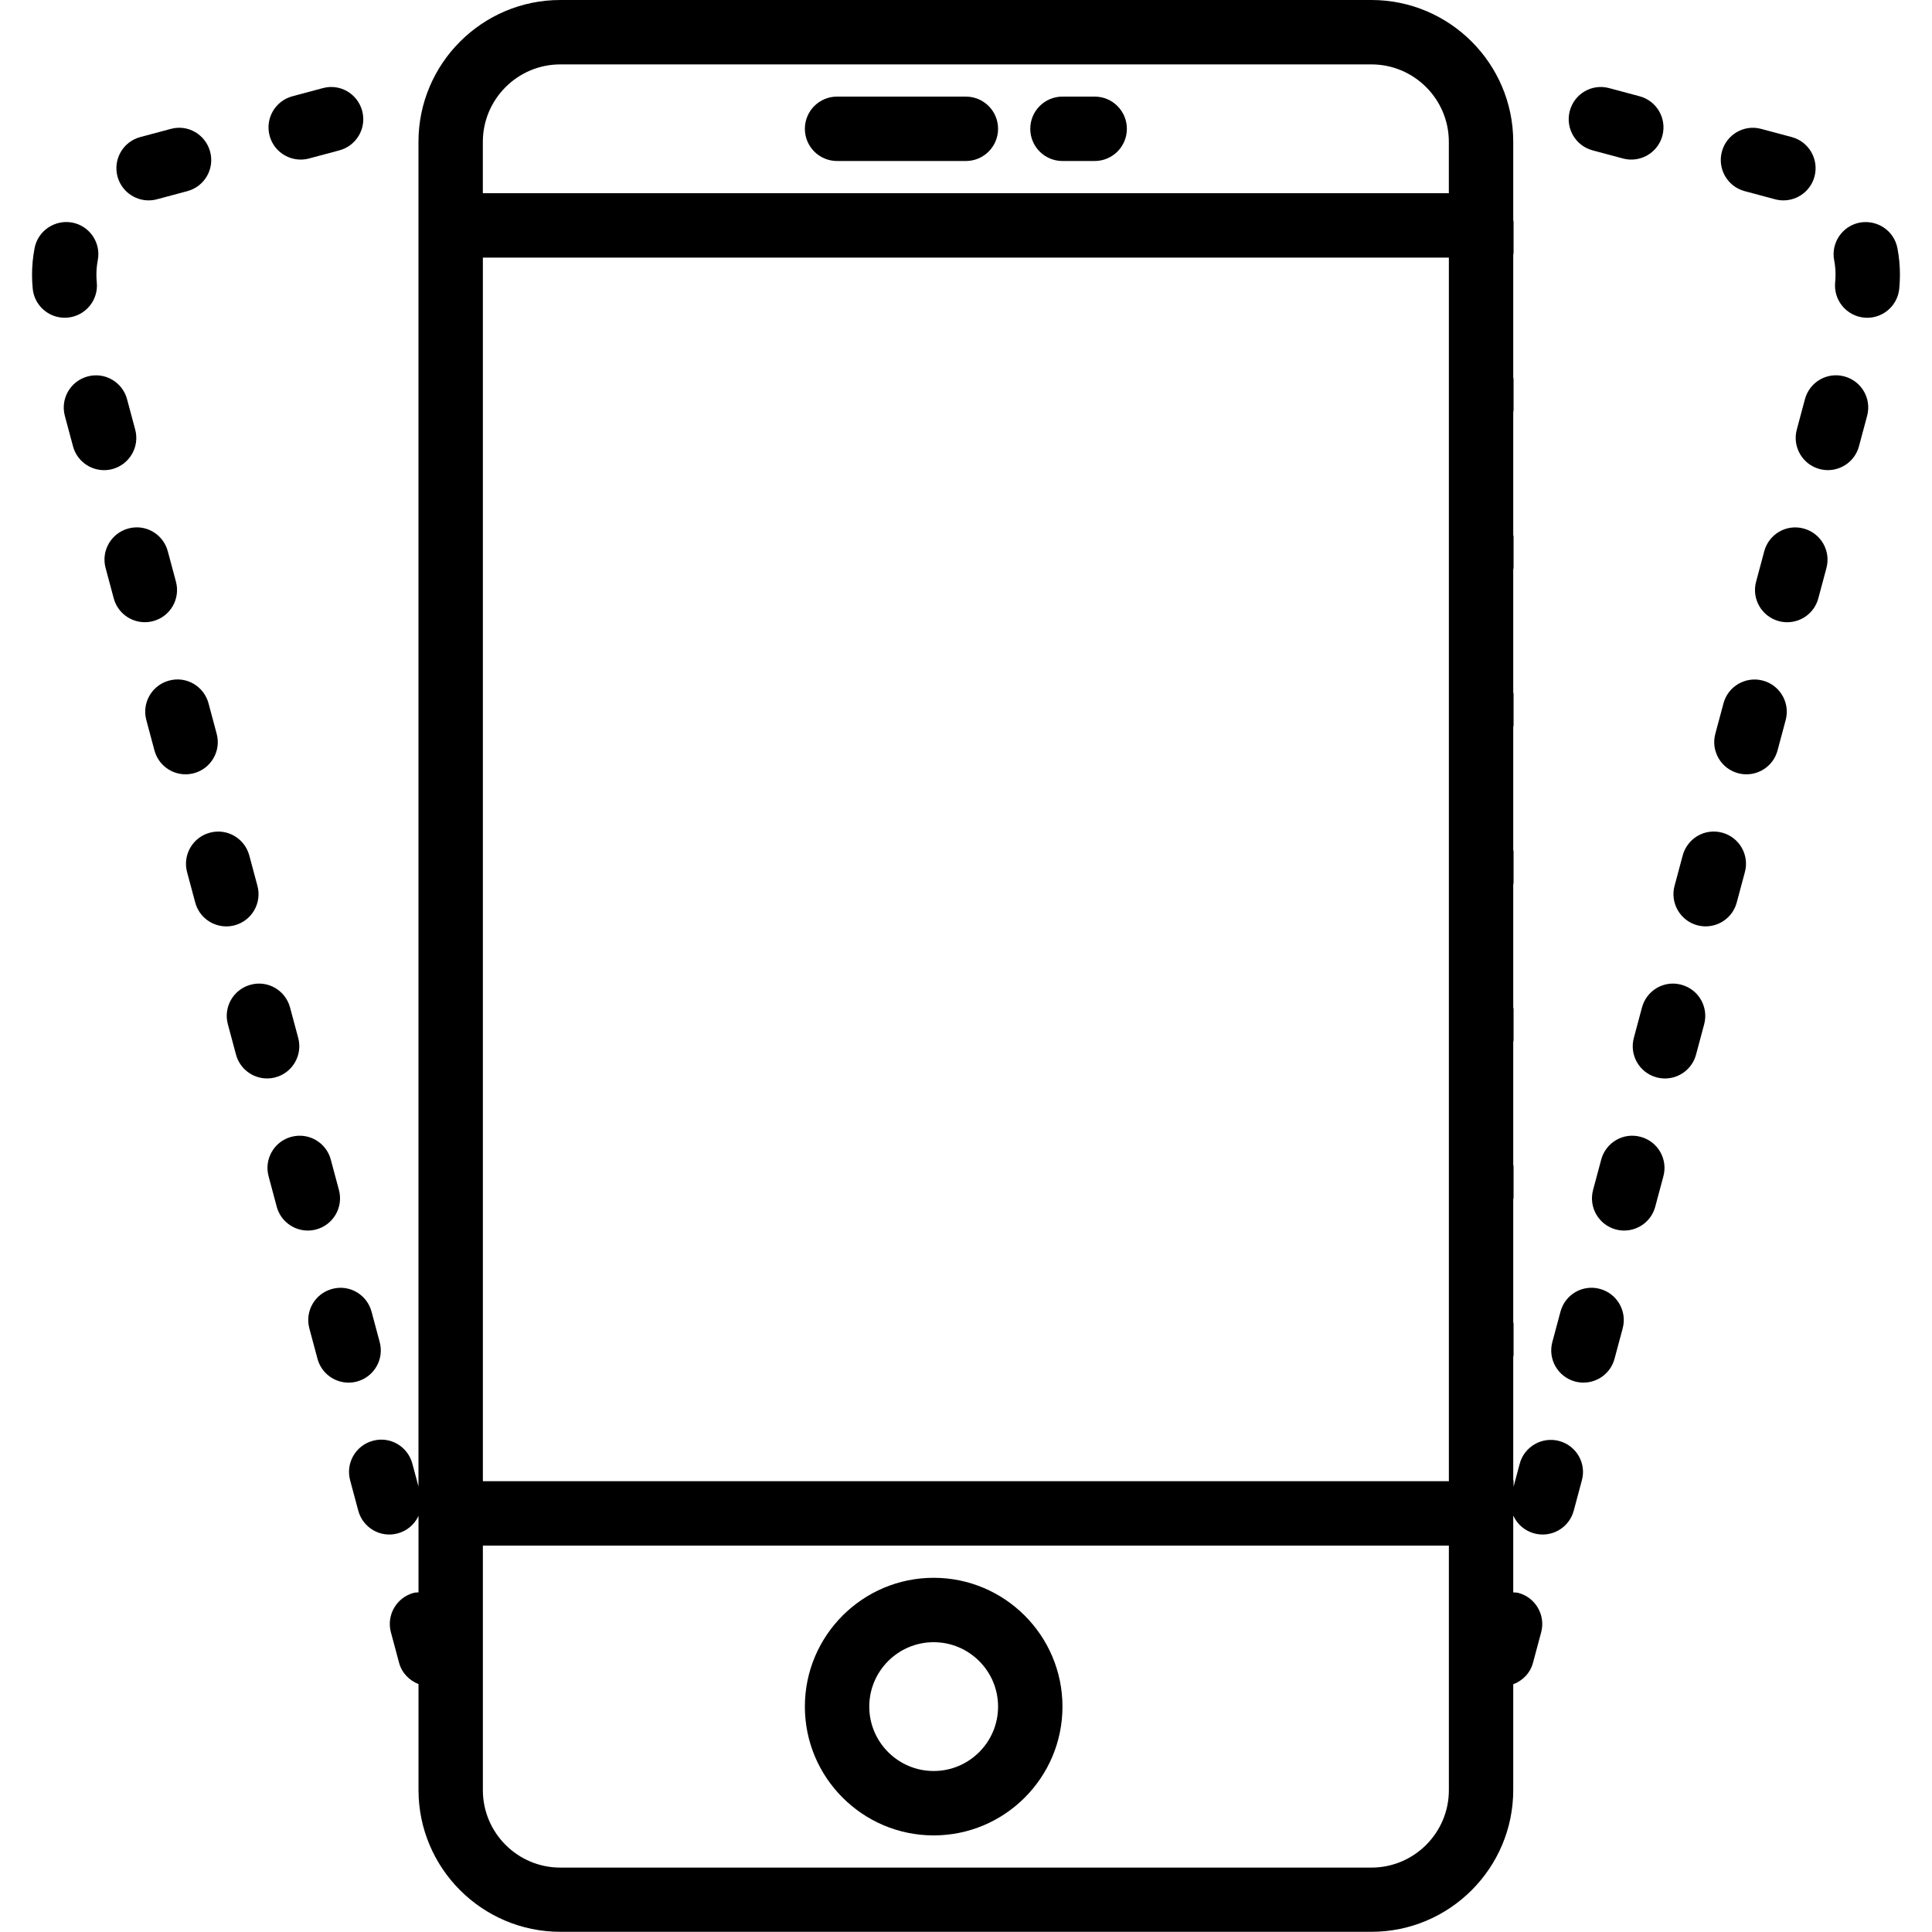
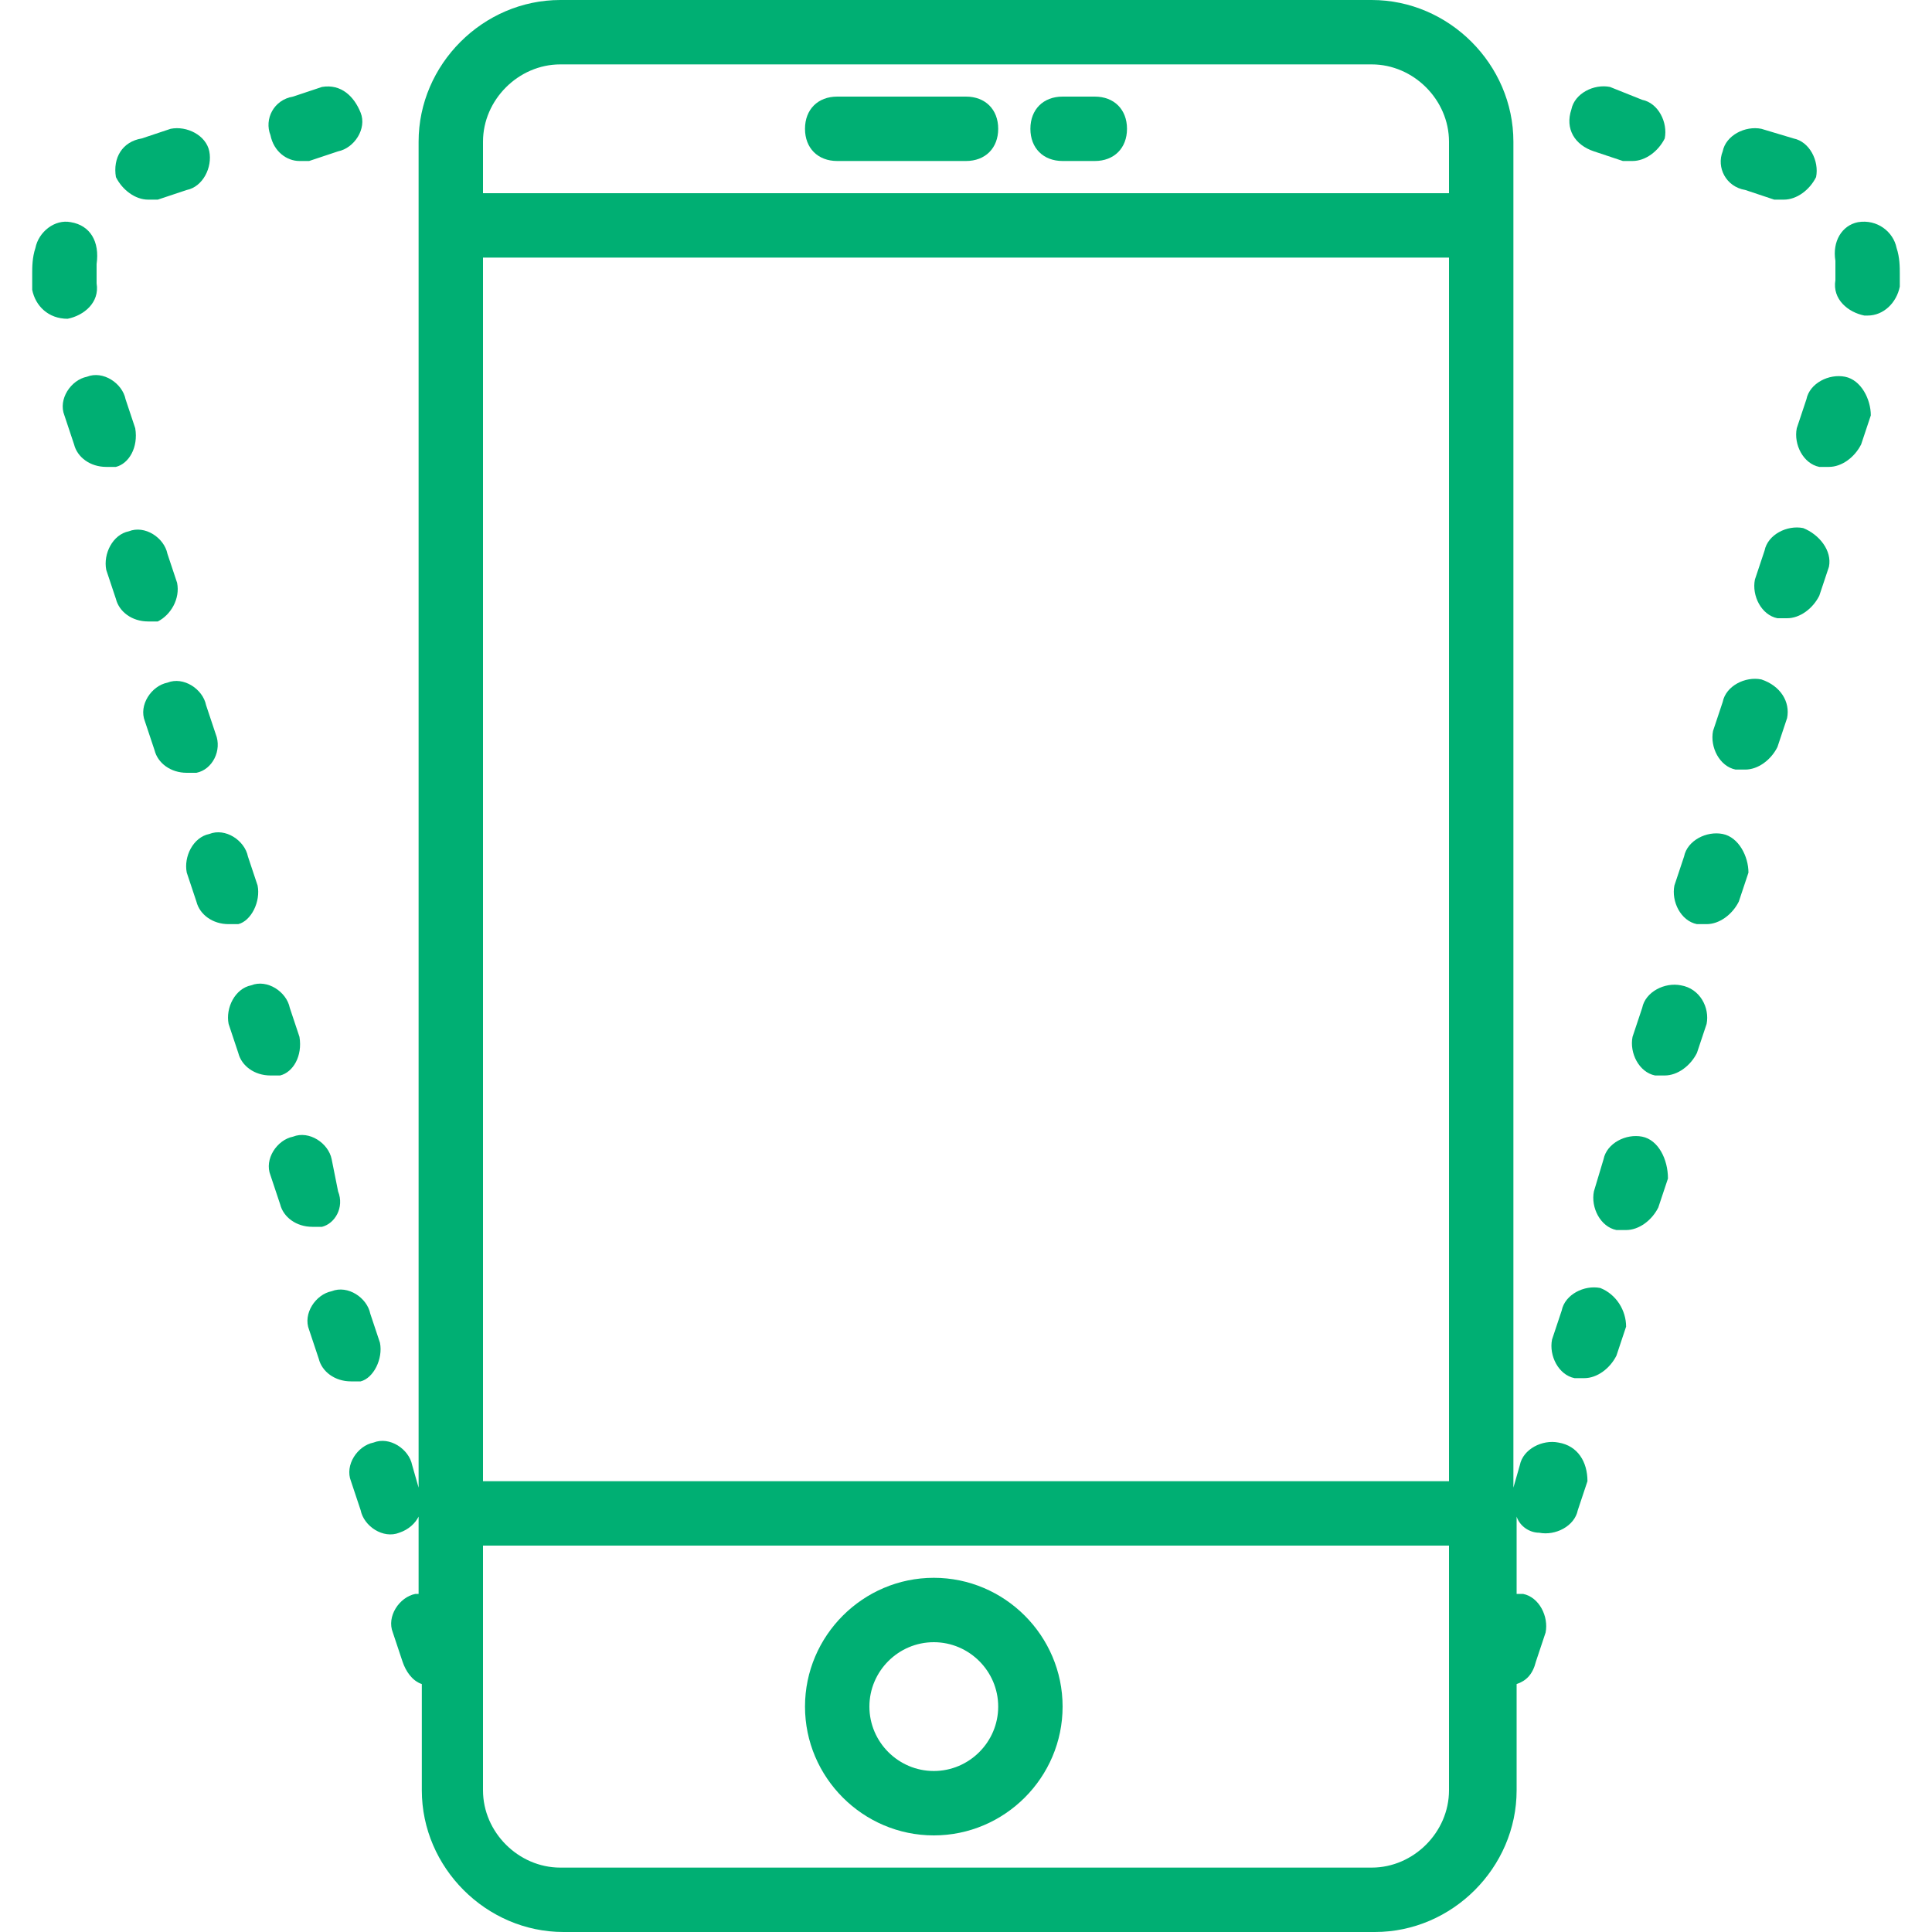
<svg xmlns="http://www.w3.org/2000/svg" version="1.1" id="Capa_1" x="0px" y="0px" viewBox="0 0 60 60" style="enable-background:new 0 0 60 60;" xml:space="preserve">
+   <style type="text/css">
+ 	.st0{fill:#00AF73;}
+ </style>
  <g>
-     <path d="M28.996,49c-2.206,0-4,1.794-4,4s1.794,4,4,4s4-1.794,4-4S31.201,49,28.996,49z M28.996,55c-1.103,0-2-0.897-2-2   s0.897-2,2-2s2,0.897,2,2S30.099,55,28.996,55z" />
-     <path d="M25.996,5h4c0.552,0,1-0.447,1-1s-0.448-1-1-1h-4c-0.552,0-1,0.447-1,1S25.443,5,25.996,5z" />
-     <path d="M32.996,5h1c0.552,0,1-0.447,1-1s-0.448-1-1-1h-1c-0.552,0-1,0.447-1,1S32.443,5,32.996,5z" />
-     <path d="M4.199,13.342l-0.253-0.944c-0.143-0.533-0.689-0.852-1.225-0.707c-0.533,0.144-0.85,0.691-0.707,1.225l0.253,0.944   c0.12,0.447,0.524,0.741,0.965,0.741c0.085,0,0.173-0.011,0.26-0.034C4.025,14.423,4.342,13.875,4.199,13.342z" />
-     <path d="M2.106,9.863c0.55-0.053,0.953-0.541,0.9-1.09c-0.008-0.081-0.012-0.16-0.012-0.241c0-0.152,0.015-0.303,0.042-0.449   C3.142,7.54,2.786,7.017,2.244,6.912c-0.541-0.099-1.066,0.252-1.17,0.794C1.021,7.981,0.995,8.261,0.995,8.534   c0,0.142,0.007,0.285,0.021,0.43C1.065,9.48,1.5,9.868,2.01,9.868C2.042,9.868,2.074,9.867,2.106,9.863z" />
-     <path d="M6.729,22.788l-0.253-0.945c-0.143-0.533-0.69-0.854-1.224-0.707c-0.534,0.143-0.851,0.69-0.708,1.225l0.253,0.945   c0.12,0.446,0.523,0.741,0.965,0.741c0.085,0,0.172-0.011,0.259-0.034C6.556,23.87,6.873,23.322,6.729,22.788z" />
-     <path d="M11.792,41.68l-0.253-0.944c-0.143-0.534-0.69-0.854-1.225-0.707c-0.533,0.144-0.85,0.691-0.707,1.225l0.253,0.944   c0.12,0.447,0.524,0.741,0.965,0.741c0.085,0,0.173-0.011,0.26-0.034C11.619,42.761,11.935,42.213,11.792,41.68z" />
-     <path d="M5.464,18.064L5.211,17.12c-0.143-0.534-0.69-0.854-1.225-0.707c-0.533,0.144-0.85,0.691-0.707,1.225l0.253,0.944   c0.12,0.447,0.524,0.741,0.965,0.741c0.085,0,0.173-0.011,0.26-0.034C5.291,19.146,5.607,18.598,5.464,18.064z" />
-     <path d="M4.615,6.223c0.085,0,0.172-0.011,0.259-0.034l0.945-0.253c0.533-0.143,0.85-0.69,0.707-1.225   C6.383,4.178,5.837,3.855,5.301,4.004L4.356,4.257c-0.533,0.143-0.85,0.69-0.707,1.225C3.769,5.928,4.173,6.223,4.615,6.223z" />
-     <path d="M9.338,4.956c0.085,0,0.172-0.011,0.259-0.034l0.944-0.253c0.533-0.143,0.85-0.691,0.707-1.225S10.56,2.59,10.024,2.737   L9.08,2.99c-0.533,0.143-0.85,0.691-0.707,1.225C8.492,4.661,8.896,4.956,9.338,4.956z" />
-     <path d="M10.526,36.957l-0.253-0.945c-0.143-0.533-0.691-0.851-1.225-0.707c-0.534,0.143-0.85,0.691-0.707,1.225l0.253,0.945   c0.12,0.447,0.524,0.741,0.965,0.741c0.085,0,0.173-0.011,0.259-0.034C10.353,38.039,10.669,37.49,10.526,36.957z" />
-     <path d="M7.995,27.511l-0.253-0.944c-0.143-0.532-0.69-0.852-1.225-0.707c-0.533,0.143-0.85,0.691-0.707,1.225l0.253,0.944   c0.12,0.446,0.523,0.741,0.965,0.741c0.085,0,0.172-0.011,0.259-0.034C7.821,28.593,8.138,28.044,7.995,27.511z" />
-     <path d="M9.261,32.233l-0.253-0.944c-0.143-0.533-0.69-0.855-1.225-0.707c-0.533,0.143-0.85,0.691-0.707,1.225l0.253,0.944   c0.12,0.446,0.523,0.741,0.965,0.741c0.085,0,0.172-0.011,0.259-0.034C9.087,33.315,9.404,32.767,9.261,32.233z" />
-     <path d="M56.015,16.414c-0.536-0.146-1.082,0.173-1.225,0.707l-0.253,0.944c-0.143,0.533,0.173,1.081,0.707,1.225   c0.087,0.023,0.174,0.034,0.26,0.034c0.441,0,0.846-0.294,0.965-0.741l0.253-0.944C56.864,17.105,56.548,16.558,56.015,16.414z" />
-     <path d="M57.279,11.69c-0.537-0.146-1.082,0.175-1.225,0.707l-0.253,0.944c-0.143,0.533,0.174,1.082,0.707,1.225   c0.087,0.023,0.174,0.034,0.259,0.034c0.442,0,0.846-0.295,0.965-0.741l0.253-0.944C58.129,12.382,57.813,11.833,57.279,11.69z" />
-     <path d="M58.926,7.707c-0.103-0.541-0.624-0.892-1.17-0.794c-0.542,0.104-0.898,0.628-0.794,1.171   c0.028,0.146,0.043,0.297,0.042,0.45c0,0.08-0.004,0.159-0.012,0.239c-0.052,0.55,0.351,1.038,0.9,1.091   c0.032,0.004,0.064,0.005,0.096,0.005c0.51,0,0.945-0.388,0.995-0.904c0.014-0.145,0.021-0.288,0.021-0.429   C59.005,8.261,58.979,7.982,58.926,7.707z" />
-     <path d="M49.459,4.669l0.944,0.253c0.087,0.023,0.174,0.034,0.259,0.034c0.442,0,0.846-0.295,0.965-0.741   c0.143-0.533-0.174-1.082-0.707-1.225l-0.944-0.253c-0.538-0.147-1.082,0.174-1.225,0.707C48.609,3.978,48.926,4.526,49.459,4.669z   " />
-     <path d="M54.182,5.936l0.945,0.253c0.087,0.023,0.174,0.034,0.259,0.034c0.442,0,0.846-0.295,0.965-0.741   c0.143-0.534-0.174-1.082-0.707-1.225l-0.945-0.253c-0.536-0.148-1.083,0.174-1.225,0.707C53.332,5.245,53.648,5.793,54.182,5.936z   " />
-     <path d="M54.749,21.137c-0.535-0.143-1.083,0.174-1.225,0.707l-0.253,0.944c-0.143,0.533,0.173,1.081,0.707,1.225   c0.087,0.023,0.174,0.034,0.26,0.034c0.441,0,0.846-0.294,0.965-0.741l0.253-0.944C55.599,21.828,55.282,21.28,54.749,21.137z" />
-     <path d="M48.421,44.751c-0.532-0.142-1.082,0.173-1.225,0.707l-0.191,0.712v-0.172c0-0.017-0.009-0.031-0.01-0.048v-3.815   c0.001-0.017,0.01-0.031,0.01-0.048v-0.978c0-0.017-0.009-0.031-0.01-0.048v-3.815c0.001-0.017,0.01-0.031,0.01-0.048v-0.978   c0-0.017-0.009-0.031-0.01-0.048v-3.815c0.001-0.017,0.01-0.031,0.01-0.048v-0.978c0-0.017-0.009-0.031-0.01-0.048v-3.815   c0.001-0.017,0.01-0.031,0.01-0.048v-0.978c0-0.017-0.009-0.031-0.01-0.048v-3.815c0.001-0.017,0.01-0.031,0.01-0.048V21.55   c0-0.017-0.009-0.031-0.01-0.048v-3.815c0.001-0.017,0.01-0.031,0.01-0.048V16.66c0-0.017-0.009-0.031-0.01-0.048v-3.814   c0.001-0.017,0.01-0.031,0.01-0.048v-0.979c0-0.017-0.009-0.031-0.01-0.048V7.908c0.001-0.017,0.01-0.031,0.01-0.048V6.881   c0-0.017-0.009-0.031-0.01-0.048V4.405C46.996,1.977,45.02,0,42.59,0H17.401c-2.429,0-4.405,1.977-4.405,4.405v2.474l0,0.002v0.978   l0,0.002v3.907l0,0.002v0.978l0,0.002v3.906l0,0.002v0.979l0,0.002v3.906l0,0.002v0.979l0,0.002v3.906l0,0.002v0.979l0,0.002v3.906   l0,0.002v0.979l0,0.002v3.906l0,0.002v0.979l0,0.002v3.906l0,0.002v0.978l0,0.002v3.907l0,0.002v0.172l-0.191-0.712   c-0.143-0.533-0.69-0.855-1.225-0.707c-0.533,0.143-0.85,0.691-0.707,1.225l0.253,0.944c0.143,0.532,0.688,0.853,1.225,0.707   c0.297-0.079,0.524-0.285,0.646-0.542v2.373c-0.05,0.006-0.1,0.002-0.15,0.016c-0.533,0.143-0.85,0.691-0.707,1.225l0.253,0.944   c0.085,0.318,0.319,0.552,0.604,0.664v3.288c0,2.429,1.976,4.405,4.405,4.405H42.59c2.429,0,4.405-1.977,4.405-4.405v-3.283   c0.29-0.11,0.528-0.345,0.614-0.668l0.253-0.944c0.143-0.533-0.174-1.082-0.707-1.225c-0.054-0.014-0.106-0.011-0.16-0.016v-2.364   c0.001-0.005,0.004-0.009,0.004-0.015c0.12,0.261,0.351,0.468,0.65,0.548c0.534,0.143,1.082-0.173,1.225-0.707l0.253-0.945   C49.271,45.442,48.955,44.894,48.421,44.751z M14.996,8h30v38h-30V8z M17.401,2H42.59c1.326,0,2.405,1.079,2.405,2.405V6h-30V4.405   C14.996,3.079,16.075,2,17.401,2z M42.59,58H17.401c-1.326,0-2.405-1.079-2.405-2.405V48h30v7.595   C44.996,56.921,43.917,58,42.59,58z" />
-     <path d="M50.952,35.306c-0.537-0.147-1.082,0.174-1.225,0.707l-0.253,0.944c-0.143,0.533,0.174,1.082,0.707,1.225   c0.087,0.023,0.174,0.034,0.259,0.034c0.442,0,0.846-0.295,0.965-0.741l0.253-0.944C51.802,35.997,51.485,35.448,50.952,35.306z" />
-     <path d="M49.687,40.028c-0.537-0.146-1.082,0.173-1.225,0.707l-0.253,0.944c-0.143,0.533,0.173,1.081,0.707,1.225   c0.087,0.023,0.174,0.034,0.26,0.034c0.441,0,0.846-0.294,0.965-0.741l0.253-0.944C50.537,40.72,50.22,40.172,49.687,40.028z" />
-     <path d="M52.217,30.582c-0.534-0.148-1.082,0.174-1.224,0.707l-0.253,0.945c-0.143,0.534,0.174,1.082,0.708,1.225   c0.086,0.023,0.173,0.034,0.259,0.034c0.442,0,0.846-0.295,0.965-0.741l0.253-0.945C53.067,31.272,52.75,30.725,52.217,30.582z" />
-     <path d="M53.483,25.859c-0.537-0.145-1.082,0.175-1.225,0.707l-0.253,0.944c-0.143,0.533,0.174,1.082,0.707,1.225   c0.087,0.023,0.174,0.034,0.259,0.034c0.442,0,0.846-0.295,0.965-0.741l0.253-0.944C54.333,26.551,54.016,26.002,53.483,25.859z" />
+     <path class="st0" d="M29,49c-2.2,0-4,1.8-4,4s1.8,4,4,4s4-1.8,4-4S31.2,49,29,49z M29,55c-1.1,0-2-0.9-2-2s0.9-2,2-2s2,0.9,2,2   S30.1,55,29,55z" />
+     <path class="st0" d="M26,5h4c0.6,0,1-0.4,1-1s-0.4-1-1-1h-4c-0.6,0-1,0.4-1,1S25.4,5,26,5z" />
+     <path class="st0" d="M33,5h1c0.6,0,1-0.4,1-1s-0.4-1-1-1h-1c-0.6,0-1,0.4-1,1S32.4,5,33,5z" />
+     <path class="st0" d="M4.2,13.3l-0.3-0.9c-0.1-0.5-0.7-0.9-1.2-0.7c-0.5,0.1-0.9,0.7-0.7,1.2l0.3,0.9c0.1,0.4,0.5,0.7,1,0.7   c0.1,0,0.2,0,0.3,0C4,14.4,4.3,13.9,4.2,13.3z" />
+     <path class="st0" d="M2.1,9.9c0.5-0.1,1-0.5,0.9-1.1c0-0.1,0-0.2,0-0.2c0-0.2,0-0.3,0-0.4C3.1,7.5,2.8,7,2.2,6.9   C1.7,6.8,1.2,7.2,1.1,7.7C1,8,1,8.3,1,8.5C1,8.7,1,8.8,1,9C1.1,9.5,1.5,9.9,2.1,9.9C2,9.9,2.1,9.9,2.1,9.9z" />
+     <path class="st0" d="M6.7,22.8l-0.3-0.9c-0.1-0.5-0.7-0.9-1.2-0.7c-0.5,0.1-0.9,0.7-0.7,1.2l0.3,0.9c0.1,0.4,0.5,0.7,1,0.7   c0.1,0,0.2,0,0.3,0C6.6,23.9,6.9,23.3,6.7,22.8z" />
+     <path class="st0" d="M11.8,41.7l-0.3-0.9c-0.1-0.5-0.7-0.9-1.2-0.7c-0.5,0.1-0.9,0.7-0.7,1.2l0.3,0.9c0.1,0.4,0.5,0.7,1,0.7   c0.1,0,0.2,0,0.3,0C11.6,42.8,11.9,42.2,11.8,41.7z" />
+     <path class="st0" d="M5.5,18.1l-0.3-0.9c-0.1-0.5-0.7-0.9-1.2-0.7c-0.5,0.1-0.8,0.7-0.7,1.2l0.3,0.9c0.1,0.4,0.5,0.7,1,0.7   c0.1,0,0.2,0,0.3,0C5.3,19.1,5.6,18.6,5.5,18.1z" />
+     <path class="st0" d="M4.6,6.2c0.1,0,0.2,0,0.3,0l0.9-0.3c0.5-0.1,0.8-0.7,0.7-1.2C6.4,4.2,5.8,3.9,5.3,4L4.4,4.3   C3.8,4.4,3.5,4.9,3.6,5.5C3.8,5.9,4.2,6.2,4.6,6.2z" />
+     <path class="st0" d="M9.3,5c0.1,0,0.2,0,0.3,0l0.9-0.3c0.5-0.1,0.9-0.7,0.7-1.2S10.6,2.6,10,2.7L9.1,3C8.5,3.1,8.2,3.7,8.4,4.2   C8.5,4.7,8.9,5,9.3,5z" />
+     <path class="st0" d="M10.5,37L10.3,36c-0.1-0.5-0.7-0.9-1.2-0.7c-0.5,0.1-0.9,0.7-0.7,1.2l0.3,0.9c0.1,0.4,0.5,0.7,1,0.7   c0.1,0,0.2,0,0.3,0C10.4,38,10.7,37.5,10.5,37z" />
+     <path class="st0" d="M8,27.5l-0.3-0.9c-0.1-0.5-0.7-0.9-1.2-0.7C6,26,5.7,26.6,5.8,27.1L6.1,28c0.1,0.4,0.5,0.7,1,0.7   c0.1,0,0.2,0,0.3,0C7.8,28.6,8.1,28,8,27.5z" />
+     <path class="st0" d="M9.3,32.2L9,31.3c-0.1-0.5-0.7-0.9-1.2-0.7c-0.5,0.1-0.8,0.7-0.7,1.2l0.3,0.9c0.1,0.4,0.5,0.7,1,0.7   c0.1,0,0.2,0,0.3,0C9.1,33.3,9.4,32.8,9.3,32.2z" />
+     <path class="st0" d="M56,16.4c-0.5-0.1-1.1,0.2-1.2,0.7l-0.3,0.9c-0.1,0.5,0.2,1.1,0.7,1.2c0.1,0,0.2,0,0.3,0c0.4,0,0.8-0.3,1-0.7   l0.3-0.9C56.9,17.1,56.5,16.6,56,16.4z" />
+     <path class="st0" d="M57.3,11.7c-0.5-0.1-1.1,0.2-1.2,0.7l-0.3,0.9c-0.1,0.5,0.2,1.1,0.7,1.2c0.1,0,0.2,0,0.3,0   c0.4,0,0.8-0.3,1-0.7l0.3-0.9C58.1,12.4,57.8,11.8,57.3,11.7z" />
+     <path class="st0" d="M58.9,7.7c-0.1-0.5-0.6-0.9-1.2-0.8C57.2,7,56.9,7.5,57,8.1c0,0.1,0,0.3,0,0.4c0,0.1,0,0.2,0,0.2   c-0.1,0.6,0.4,1,0.9,1.1c0,0,0.1,0,0.1,0c0.5,0,0.9-0.4,1-0.9c0-0.1,0-0.3,0-0.4C59,8.3,59,8,58.9,7.7z" />
+     <path class="st0" d="M49.5,4.7l0.9,0.3c0.1,0,0.2,0,0.3,0c0.4,0,0.8-0.3,1-0.7c0.1-0.5-0.2-1.1-0.7-1.2L50,2.7   c-0.5-0.1-1.1,0.2-1.2,0.7C48.6,4,48.9,4.5,49.5,4.7z" />
+     <path class="st0" d="M54.2,5.9l0.9,0.3c0.1,0,0.2,0,0.3,0c0.4,0,0.8-0.3,1-0.7c0.1-0.5-0.2-1.1-0.7-1.2L54.7,4   c-0.5-0.1-1.1,0.2-1.2,0.7C53.3,5.2,53.6,5.8,54.2,5.9z" />
+     <path class="st0" d="M54.7,21.1c-0.5-0.1-1.1,0.2-1.2,0.7l-0.3,0.9c-0.1,0.5,0.2,1.1,0.7,1.2c0.1,0,0.2,0,0.3,0   c0.4,0,0.8-0.3,1-0.7l0.3-0.9C55.6,21.8,55.3,21.3,54.7,21.1z" />
+     <path class="st0" d="M48.4,44.8c-0.5-0.1-1.1,0.2-1.2,0.7L47,46.2V46c0,0,0,0,0,0v-3.8c0,0,0,0,0,0v-1c0,0,0,0,0,0v-3.8   c0,0,0,0,0,0v-1c0,0,0,0,0,0v-3.8c0,0,0,0,0,0v-1c0,0,0,0,0,0v-3.8c0,0,0,0,0,0v-1c0,0,0,0,0,0v-3.8c0,0,0,0,0,0v-1c0,0,0,0,0,0   v-3.8c0,0,0,0,0,0v-1c0,0,0,0,0,0v-3.8c0,0,0,0,0,0v-1c0,0,0,0,0,0V7.9c0,0,0,0,0,0v-1c0,0,0,0,0,0V4.4C47,2,45,0,42.6,0H17.4   C15,0,13,2,13,4.4v2.5v0v1v0v3.9v0v1v0v3.9v0v1v0v3.9v0v1v0v3.9v0v1v0v3.9v0v1v0v3.9v0v1v0v3.9v0v1v0V46v0v0.2l-0.2-0.7   c-0.1-0.5-0.7-0.9-1.2-0.7c-0.5,0.1-0.9,0.7-0.7,1.2l0.3,0.9c0.1,0.5,0.7,0.9,1.2,0.7c0.3-0.1,0.5-0.3,0.6-0.5v2.4   c-0.1,0-0.1,0-0.1,0c-0.5,0.1-0.9,0.7-0.7,1.2l0.3,0.9c0.1,0.3,0.3,0.6,0.6,0.7v3.3c0,2.4,2,4.4,4.4,4.4h25.2c2.4,0,4.4-2,4.4-4.4   v-3.3c0.3-0.1,0.5-0.3,0.6-0.7l0.3-0.9c0.1-0.5-0.2-1.1-0.7-1.2c-0.1,0-0.1,0-0.2,0v-2.4c0,0,0,0,0,0c0.1,0.3,0.4,0.5,0.7,0.5   c0.5,0.1,1.1-0.2,1.2-0.7l0.3-0.9C49.3,45.4,49,44.9,48.4,44.8z M15,8h30v38H15C15,46,15,8,15,8z M17.4,2h25.2   C43.9,2,45,3.1,45,4.4V6H15V4.4C15,3.1,16.1,2,17.4,2z M42.6,58H17.4c-1.3,0-2.4-1.1-2.4-2.4V48h30v7.6C45,56.9,43.9,58,42.6,58z" />
+     <path class="st0" d="M51,35.3c-0.5-0.1-1.1,0.2-1.2,0.7L49.5,37c-0.1,0.5,0.2,1.1,0.7,1.2c0.1,0,0.2,0,0.3,0c0.4,0,0.8-0.3,1-0.7   l0.3-0.9C51.8,36,51.5,35.4,51,35.3z" />
+     <path class="st0" d="M49.7,40c-0.5-0.1-1.1,0.2-1.2,0.7l-0.3,0.9c-0.1,0.5,0.2,1.1,0.7,1.2c0.1,0,0.2,0,0.3,0c0.4,0,0.8-0.3,1-0.7   l0.3-0.9C50.5,40.7,50.2,40.2,49.7,40z" />
+     <path class="st0" d="M52.2,30.6c-0.5-0.1-1.1,0.2-1.2,0.7l-0.3,0.9c-0.1,0.5,0.2,1.1,0.7,1.2c0.1,0,0.2,0,0.3,0   c0.4,0,0.8-0.3,1-0.7l0.3-0.9C53.1,31.3,52.8,30.7,52.2,30.6z" />
+     <path class="st0" d="M53.5,25.9c-0.5-0.1-1.1,0.2-1.2,0.7L52,27.5c-0.1,0.5,0.2,1.1,0.7,1.2c0.1,0,0.2,0,0.3,0c0.4,0,0.8-0.3,1-0.7   l0.3-0.9C54.3,26.6,54,26,53.5,25.9z" />
  </g>
-   <g>
- </g>
-   <g>
- </g>
-   <g>
- </g>
-   <g>
- </g>
-   <g>
- </g>
-   <g>
- </g>
-   <g>
- </g>
-   <g>
- </g>
-   <g>
- </g>
-   <g>
- </g>
-   <g>
- </g>
-   <g>
- </g>
-   <g>
- </g>
-   <g>
- </g>
-   <g>
- </g>
</svg>
